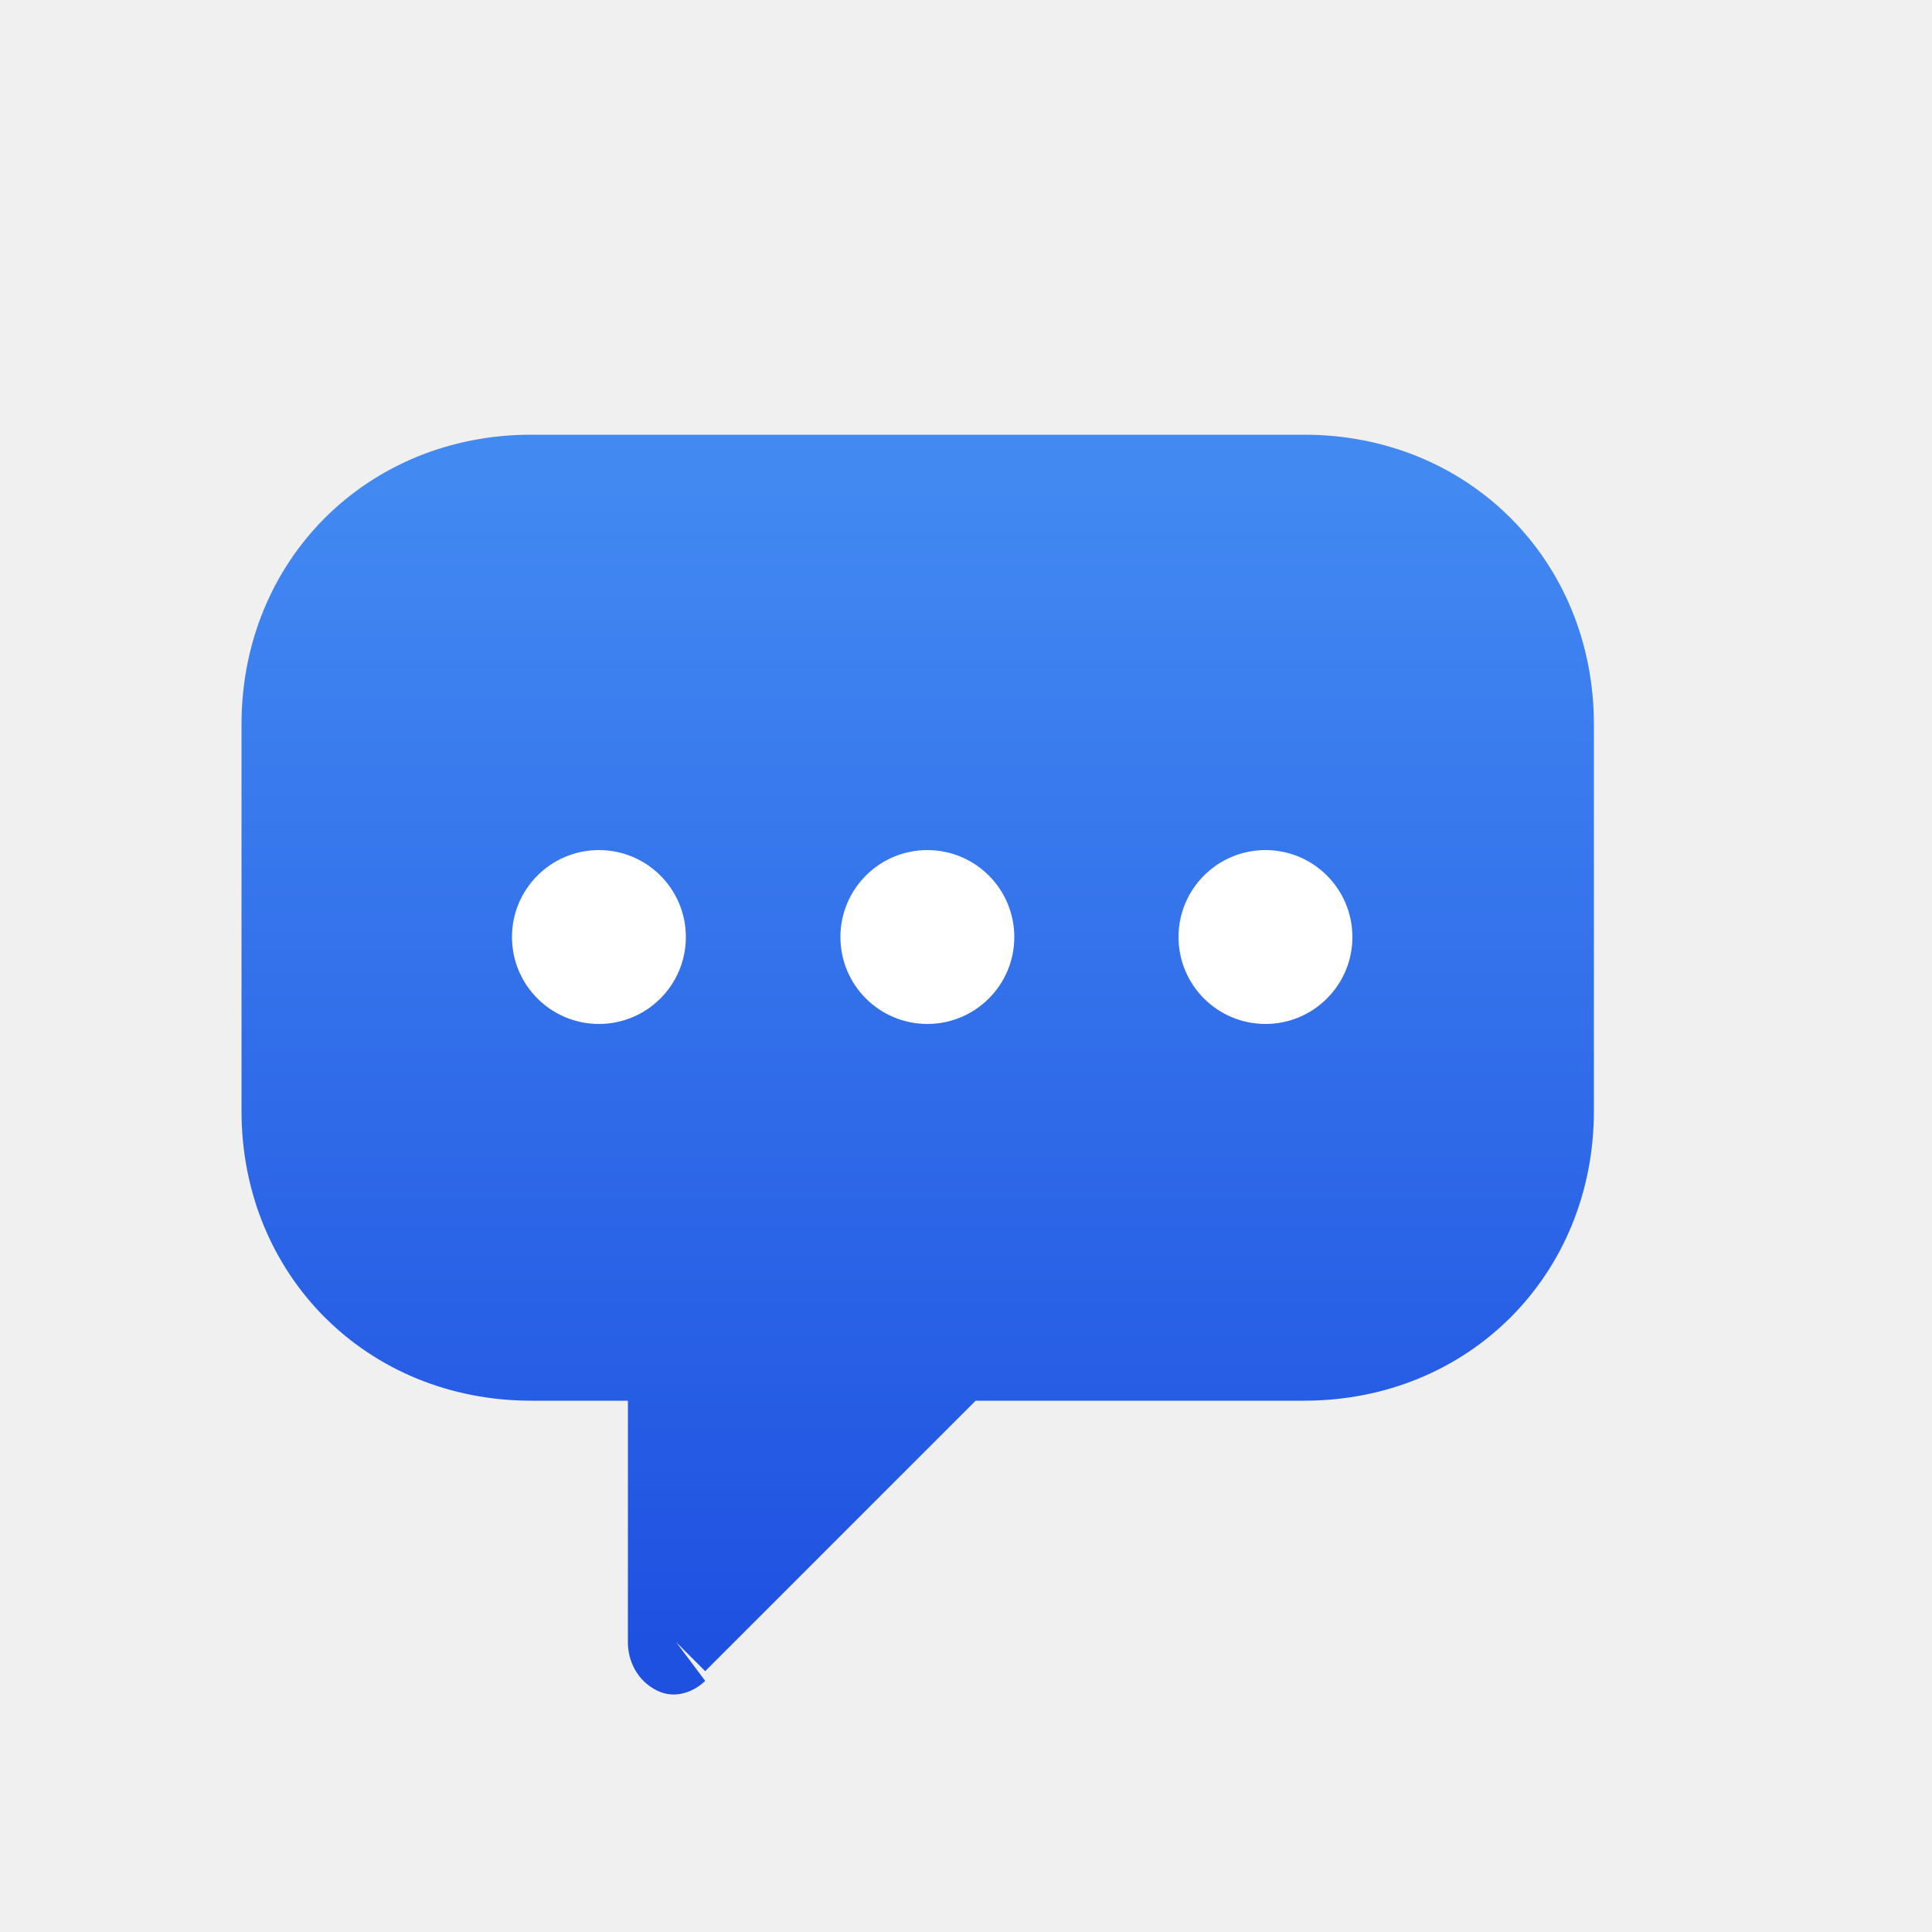
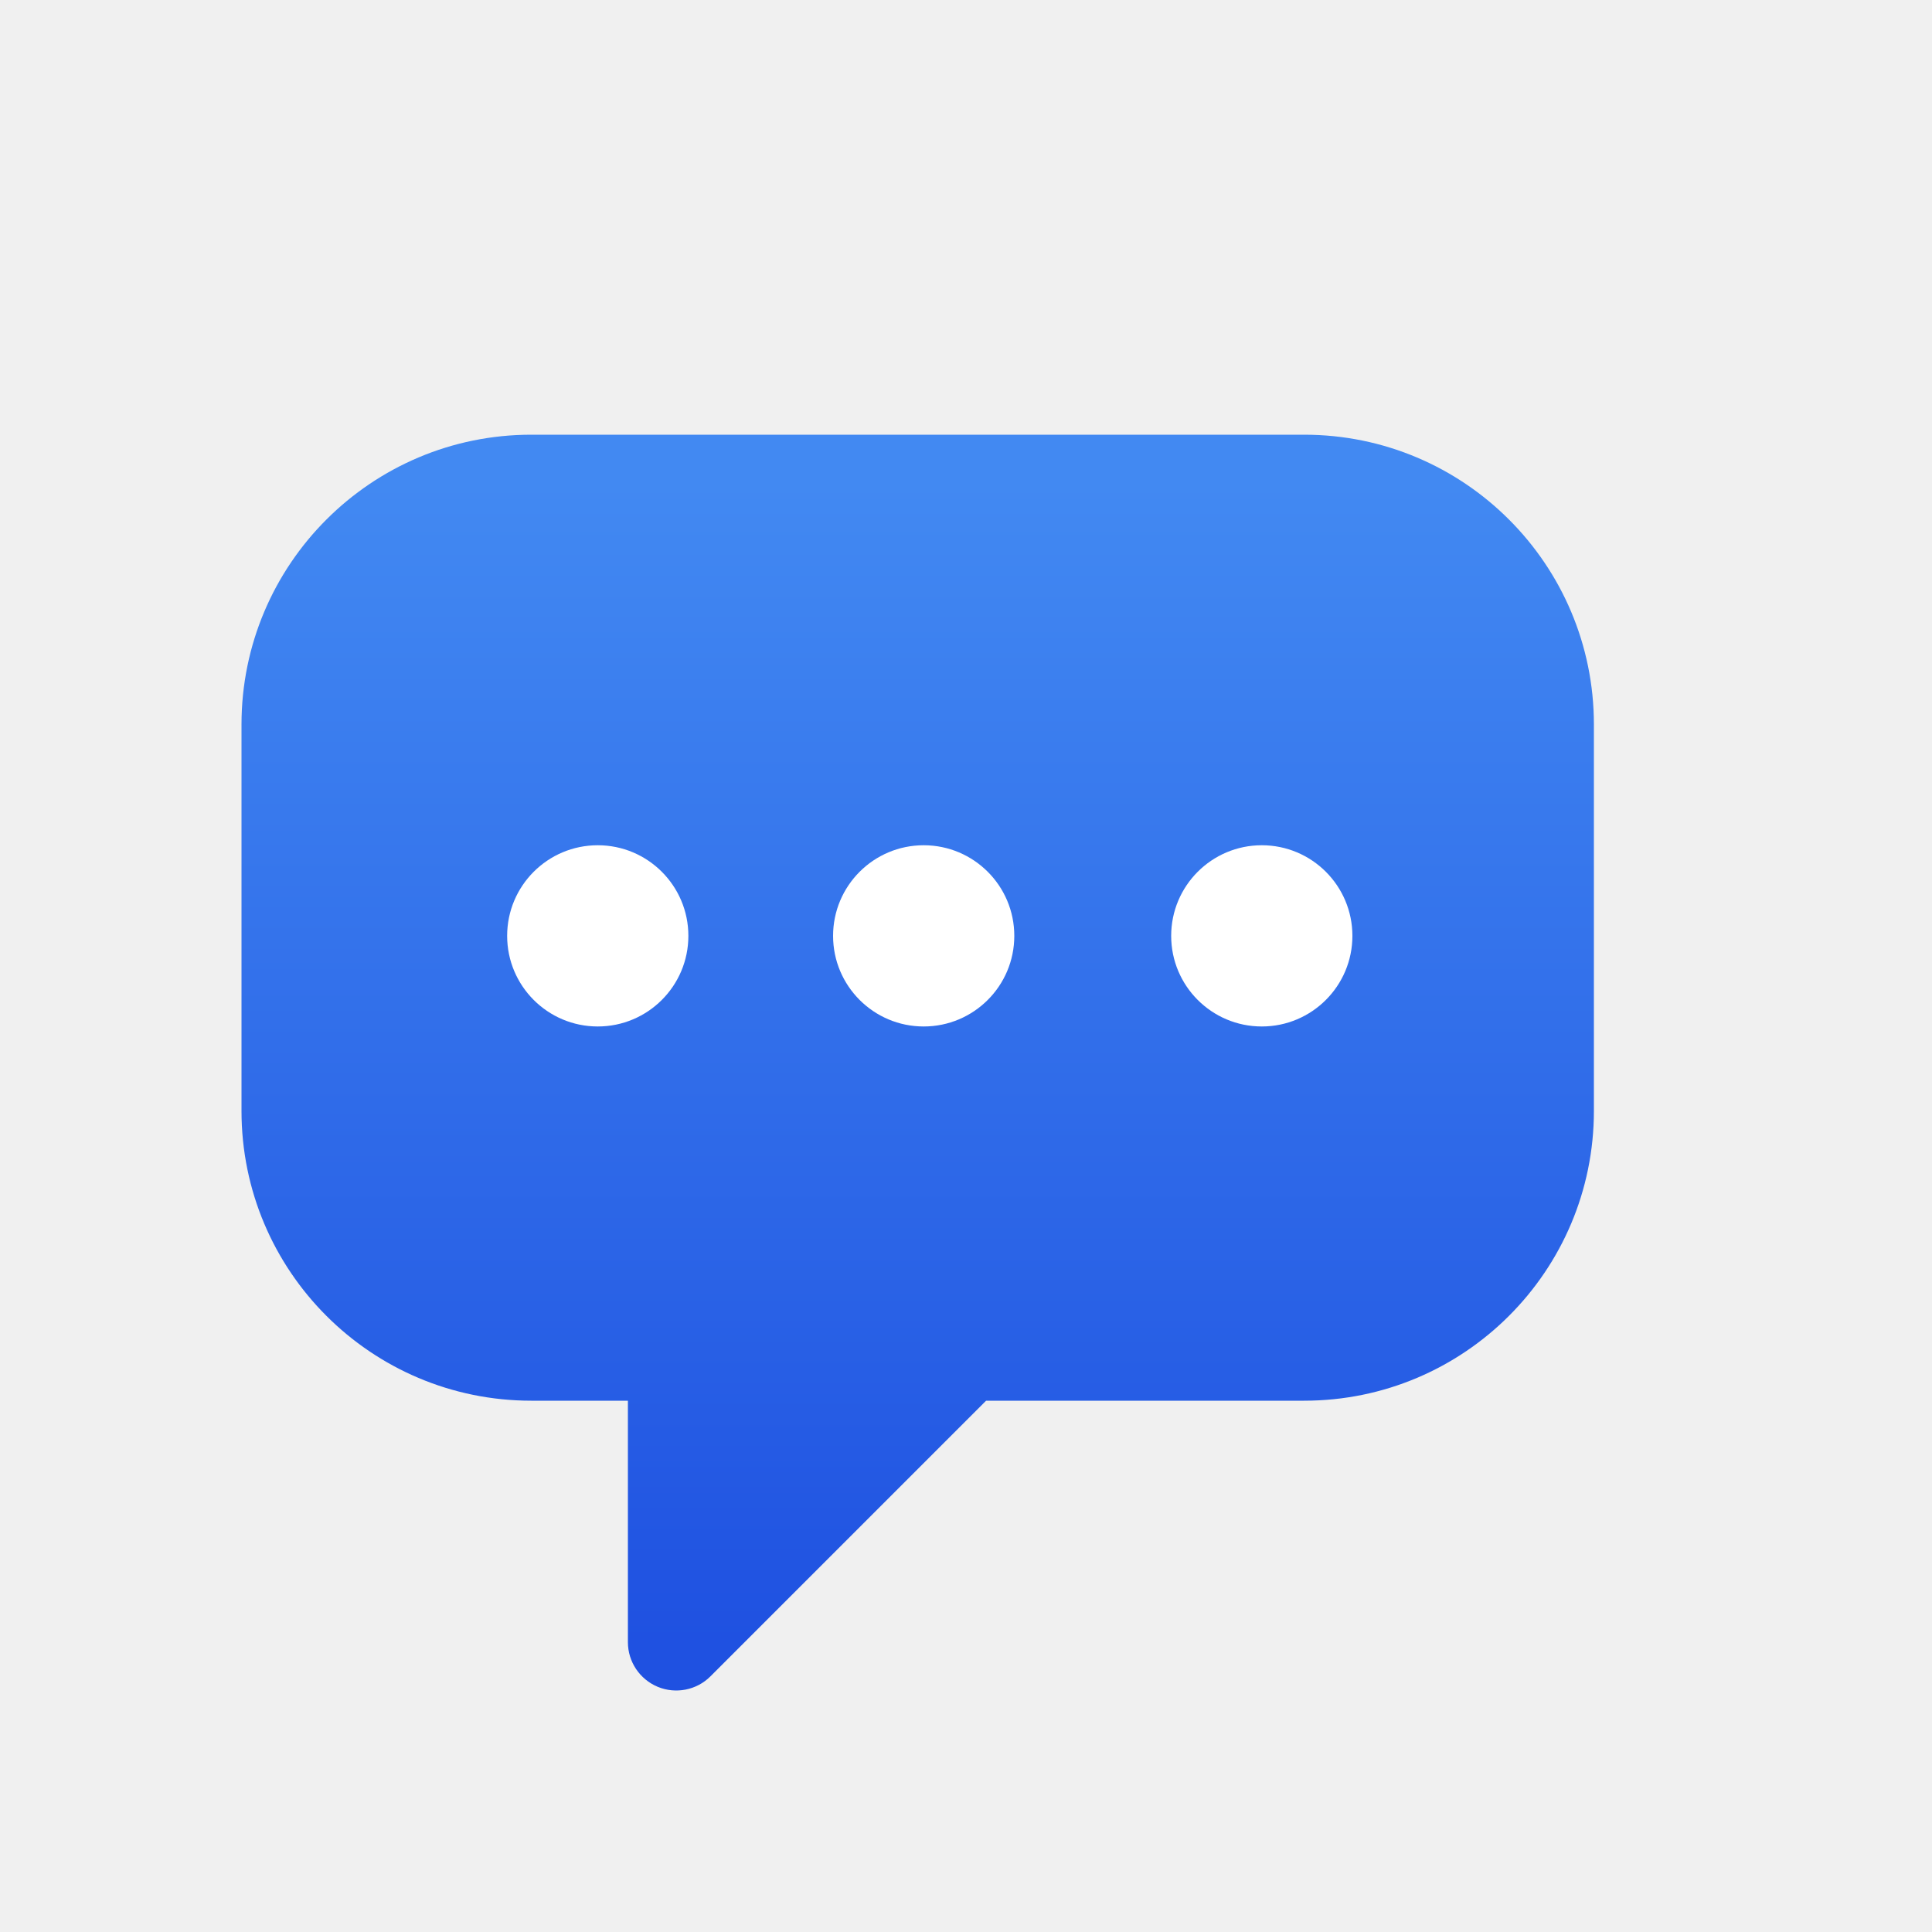
- <svg xmlns="http://www.w3.org/2000/svg" version="1.1" id="레이어_1" x="0px" y="0px" viewBox="0 0 20 20" style="enable-background:new 0 0 20 20;" xml:space="preserve">
-   <style type="text/css">
- 	.st0{fill-rule:evenodd;clip-rule:evenodd;fill:url(#SVGID_1_);}
- 	.st1{fill:url(#SVGID_00000018209685524472095590000005308553461066090923_);}
- 	.st2{fill:#FFFFFF;}
- </style>
-   <linearGradient id="SVGID_1_" gradientUnits="userSpaceOnUse" x1="9.5" y1="14.89" x2="9.5" y2="2.89" gradientTransform="matrix(1 0 0 -1 0 19.8898)">
-     <stop offset="0" style="stop-color:#4289F2" />
-     <stop offset="1" style="stop-color:#1F51E1" />
-   </linearGradient>
-   <path class="st0" d="M5.5,5C4.1,5,3,6.1,3,7.5v4C3,12.9,4.1,14,5.5,14H7v3l3-3h3.5c1.4,0,2.5-1.1,2.5-2.5v-4C16,6.1,14.9,5,13.5,5  H5.5z" />
-   <linearGradient id="SVGID_00000039101771778982687940000013235164353693578666_" gradientUnits="userSpaceOnUse" x1="9.5" y1="14.89" x2="9.5" y2="2.89" gradientTransform="matrix(1 0 0 -1 0 19.8898)">
-     <stop offset="0" style="stop-color:#4289F2" />
-     <stop offset="1" style="stop-color:#1F51E1" />
-   </linearGradient>
-   <path style="fill:url(#SVGID_00000039101771778982687940000013235164353693578666_);" d="M7,14h0.5c0-0.3-0.2-0.5-0.5-0.5V14z M7,17  H6.5c0,0.2,0.1,0.4,0.3,0.5s0.4,0,0.5-0.1L7,17z M10,14v-0.5c-0.1,0-0.3,0.1-0.4,0.1L10,14z M3.5,7.5c0-1.1,0.9-2,2-2v-1  c-1.7,0-3,1.3-3,3H3.5z M3.5,11.5v-4h-1v4H3.5z M5.5,13.5c-1.1,0-2-0.9-2-2h-1c0,1.7,1.3,3,3,3V13.5z M7,13.5H5.5v1H7V13.5z M7.5,17  v-3h-1v3H7.5z M9.6,13.6l-3,3l0.7,0.7l3-3L9.6,13.6z M13.5,13.5H10v1h3.5V13.5z M15.5,11.5c0,1.1-0.9,2-2,2v1c1.7,0,3-1.3,3-3H15.5z   M15.5,7.5v4h1v-4H15.5z M13.5,5.5c1.1,0,2,0.9,2,2h1c0-1.7-1.3-3-3-3V5.5z M5.5,5.5h8v-1h-8V5.5z" />
-   <circle class="st2" cx="6.2" cy="9.7" r="0.9" />
-   <circle class="st2" cx="9.6" cy="9.7" r="0.9" />
-   <circle class="st2" cx="13.1" cy="9.7" r="0.9" />
+ <svg xmlns="http://www.w3.org/2000/svg" width="20" height="20" viewBox="0 0 20 20" fill="none">
+   <path fill-rule="evenodd" clip-rule="evenodd" d="M5.5 5C4.119 5 3 6.119 3 7.5V11.5C3 12.881 4.119 14 5.5 14H7V17L10 14H13.5C14.881 14 16 12.881 16 11.5V7.5C16 6.119 14.881 5 13.5 5H5.5Z" fill="url(#paint0_linear_288_5175)" />
+   <path d="M7 14H7.5C7.5 13.724 7.276 13.5 7 13.5V14ZM7 17H6.5C6.5 17.202 6.622 17.384 6.809 17.462C6.995 17.539 7.211 17.497 7.354 17.354L7 17ZM10 14V13.5C9.867 13.5 9.74 13.553 9.646 13.646L10 14ZM3.5 7.5C3.5 6.395 4.395 5.5 5.5 5.5V4.5C3.843 4.5 2.5 5.843 2.5 7.5H3.5ZM3.5 11.5V7.5H2.5V11.5H3.5ZM5.5 13.5C4.395 13.5 3.5 12.605 3.5 11.5H2.5C2.5 13.157 3.843 14.5 5.5 14.5V13.5ZM7 13.5H5.5V14.5H7V13.5ZM7.5 17V14H6.5V17H7.5ZM9.646 13.646L6.646 16.646L7.354 17.354L10.354 14.354L9.646 13.646ZM13.5 13.5H10V14.5H13.5V13.5ZM15.5 11.5C15.5 12.605 14.605 13.5 13.5 13.5V14.5C15.157 14.5 16.5 13.157 16.5 11.5H15.5ZM15.5 7.5V11.5H16.5V7.5H15.5ZM13.5 5.5C14.605 5.5 15.5 6.395 15.5 7.5H16.5C16.5 5.843 15.157 4.5 13.5 4.5V5.5ZM5.5 5.5H13.5V4.5H5.5V5.5Z" fill="url(#paint1_linear_288_5175)" />
+   <circle cx="6.188" cy="9.688" r="0.938" fill="white" />
+   <circle cx="9.562" cy="9.688" r="0.938" fill="white" />
+   <circle cx="13.062" cy="9.688" r="0.938" fill="white" />
+   <defs>
+     <linearGradient id="paint0_linear_288_5175" x1="3" y1="5" x2="3" y2="17" gradientUnits="userSpaceOnUse">
+       <stop stop-color="#4289F2" />
+       <stop offset="1" stop-color="#1F51E1" />
+     </linearGradient>
+     <linearGradient id="paint1_linear_288_5175" x1="3" y1="5" x2="3" y2="17" gradientUnits="userSpaceOnUse">
+       <stop stop-color="#4289F2" />
+       <stop offset="1" stop-color="#1F51E1" />
+     </linearGradient>
+   </defs>
</svg>
